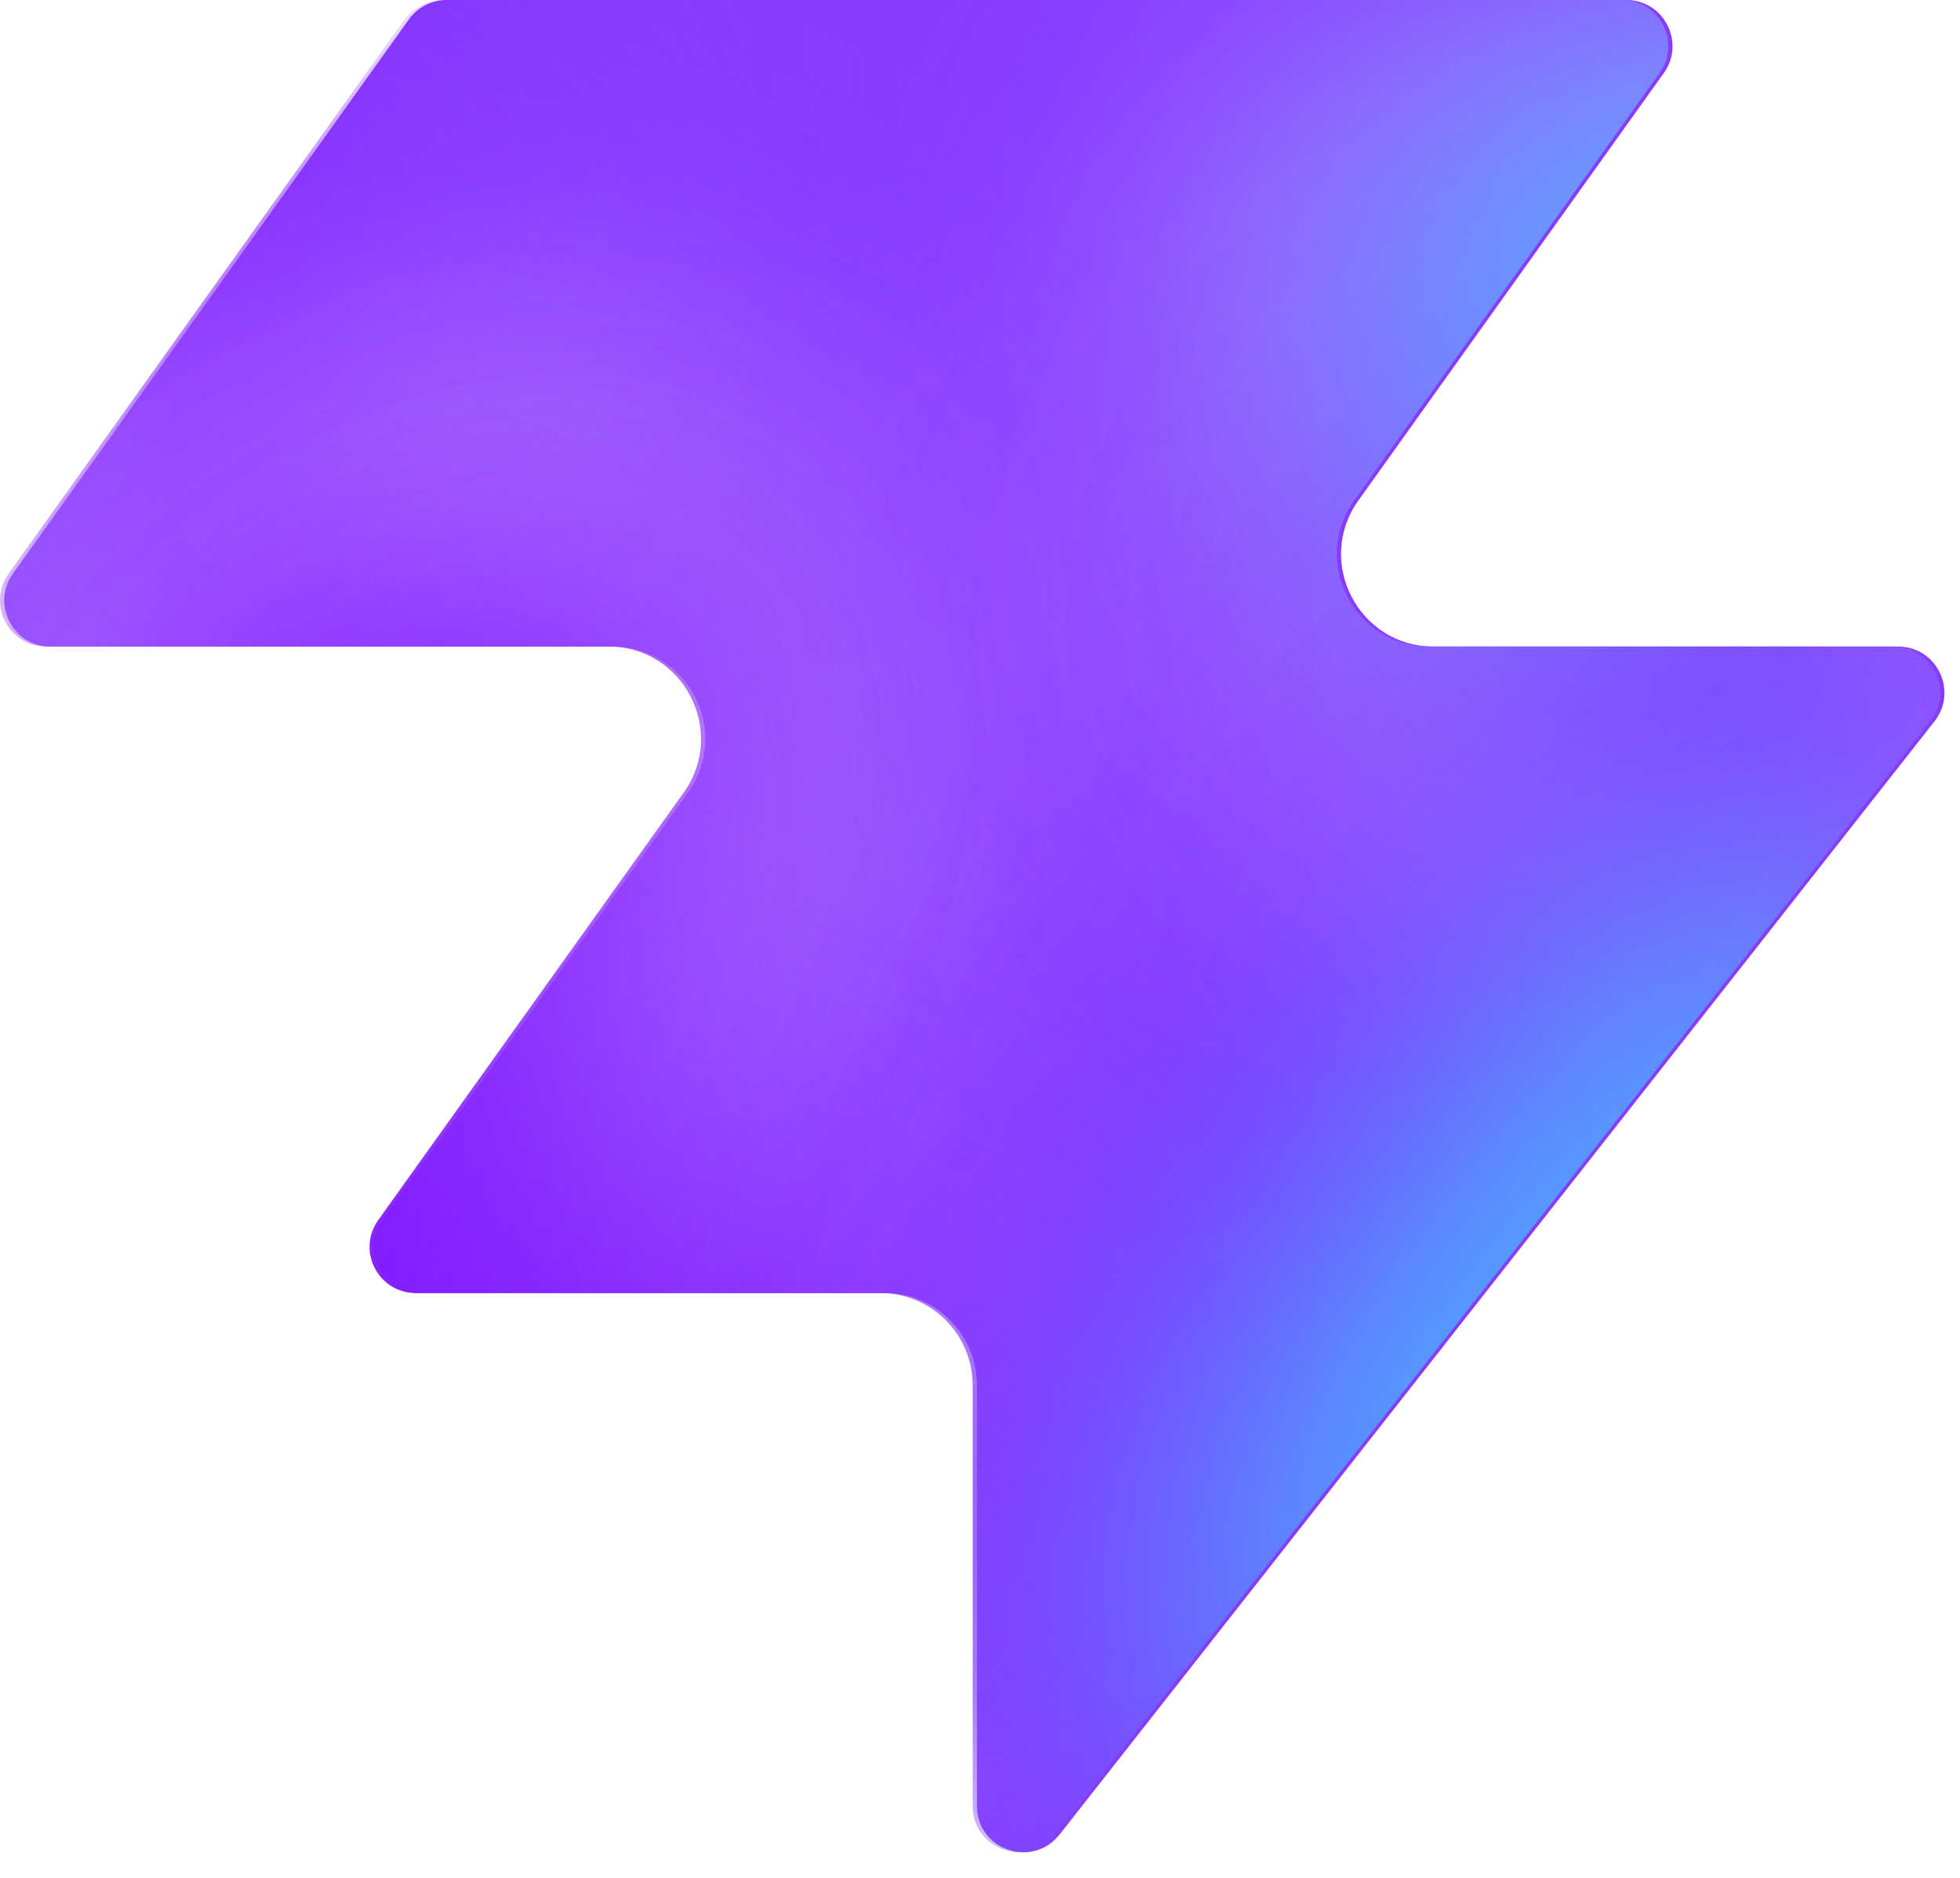
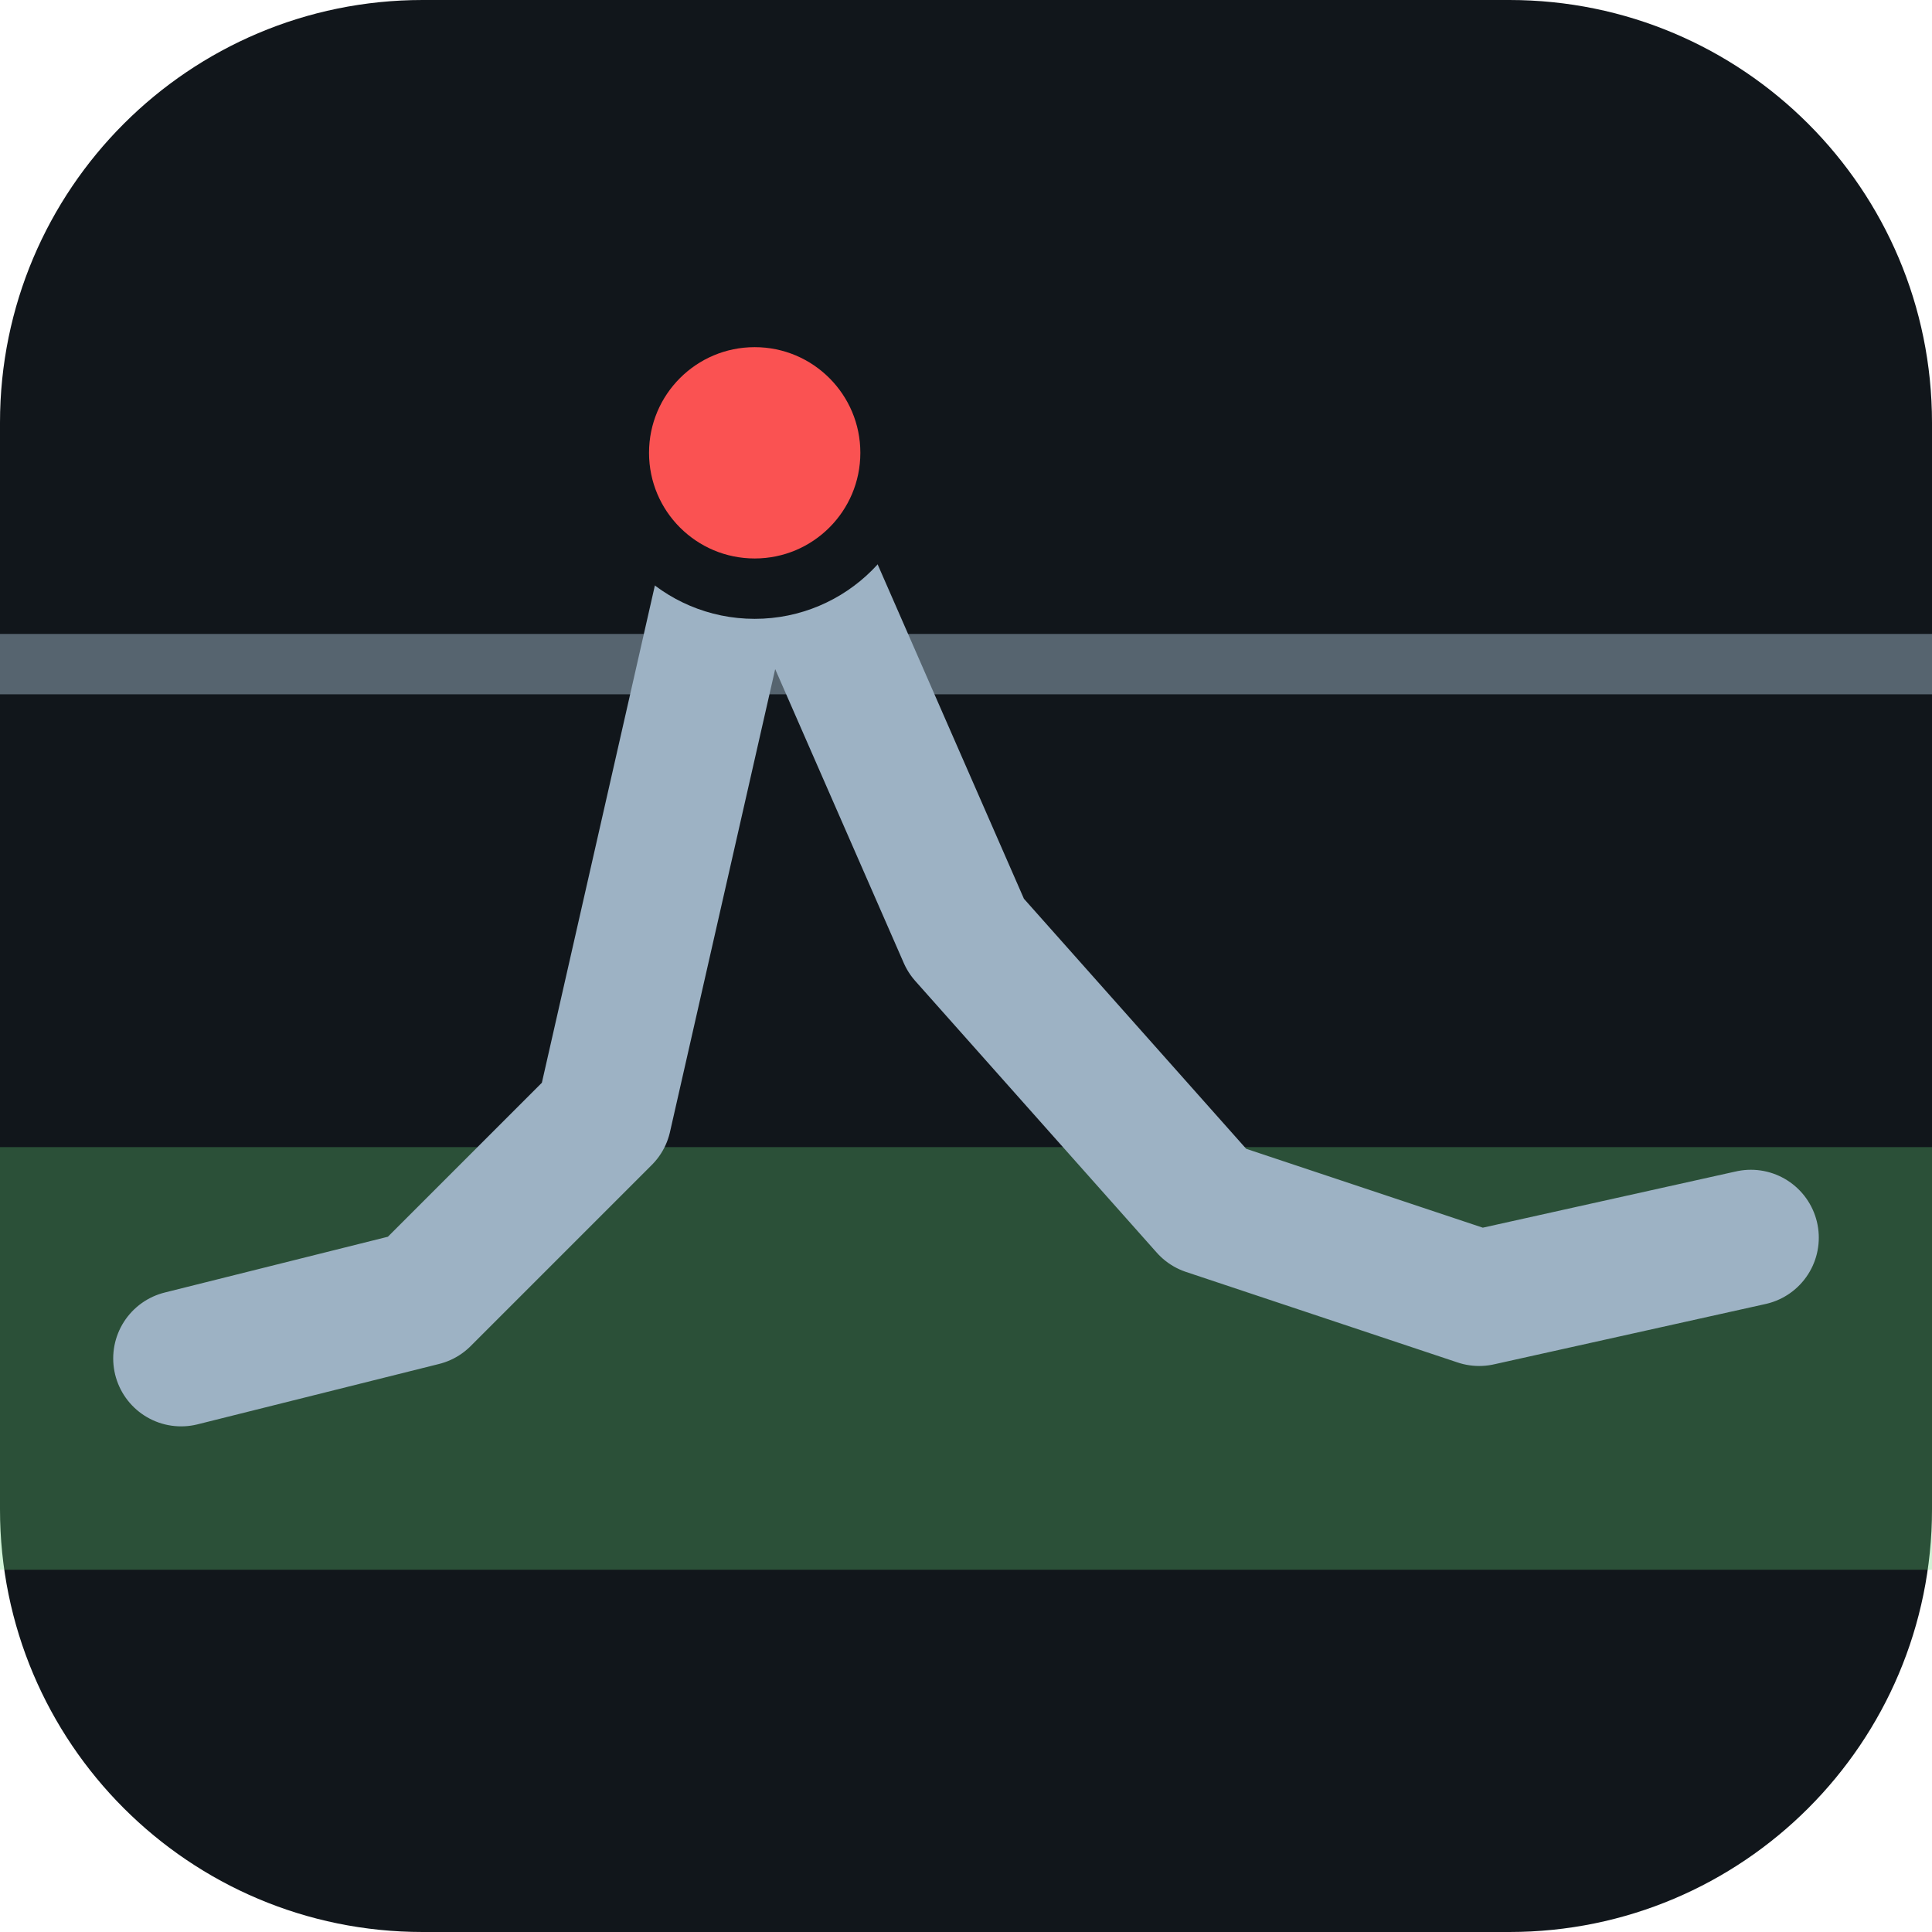
- <svg xmlns="http://www.w3.org/2000/svg" width="48" height="46" fill="none" viewBox="0 0 48 46">
-   <path fill="#863bff" d="M25.946 44.938c-.664.845-2.021.375-2.021-.698V33.937a2.26 2.26 0 0 0-2.262-2.262H10.287c-.92 0-1.456-1.04-.92-1.788l7.48-10.471c1.07-1.497 0-3.578-1.842-3.578H1.237c-.92 0-1.456-1.04-.92-1.788L10.013.474c.214-.297.556-.474.92-.474h28.894c.92 0 1.456 1.04.92 1.788l-7.48 10.471c-1.07 1.498 0 3.579 1.842 3.579h11.377c.943 0 1.473 1.088.89 1.83L25.947 44.94z" style="fill:#863bff;fill:color(display-p3 .525 .23 1);fill-opacity:1" />
-   <mask id="a" width="48" height="46" x="0" y="0" maskUnits="userSpaceOnUse" style="mask-type:alpha">
-     <path fill="#000" d="M25.842 44.938c-.664.844-2.021.375-2.021-.698V33.937a2.26 2.26 0 0 0-2.262-2.262H10.183c-.92 0-1.456-1.04-.92-1.788l7.48-10.471c1.07-1.498 0-3.579-1.842-3.579H1.133c-.92 0-1.456-1.04-.92-1.787L9.91.473c.214-.297.556-.474.92-.474h28.894c.92 0 1.456 1.04.92 1.788l-7.48 10.471c-1.07 1.498 0 3.578 1.842 3.578h11.377c.943 0 1.473 1.088.89 1.832L25.843 44.94z" style="fill:#000;fill-opacity:1" />
-   </mask>
-   <g mask="url(#a)">
-     <g filter="url(#b)">
-       <ellipse cx="5.508" cy="14.704" fill="#ede6ff" rx="5.508" ry="14.704" style="fill:#ede6ff;fill:color(display-p3 .927 .903 1);fill-opacity:1" transform="matrix(.00324 1 1 -.00324 -4.47 31.516)" />
-     </g>
-     <g filter="url(#c)">
-       <ellipse cx="10.399" cy="29.851" fill="#ede6ff" rx="10.399" ry="29.851" style="fill:#ede6ff;fill:color(display-p3 .927 .903 1);fill-opacity:1" transform="matrix(.00324 1 1 -.00324 -39.328 7.883)" />
-     </g>
-     <g filter="url(#d)">
-       <ellipse cx="5.508" cy="30.487" fill="#7e14ff" rx="5.508" ry="30.487" style="fill:#7e14ff;fill:color(display-p3 .492 .077 1);fill-opacity:1" transform="rotate(89.814 -25.913 -14.639)scale(1 -1)" />
-     </g>
-     <g filter="url(#e)">
-       <ellipse cx="5.508" cy="30.599" fill="#7e14ff" rx="5.508" ry="30.599" style="fill:#7e14ff;fill:color(display-p3 .492 .077 1);fill-opacity:1" transform="rotate(89.814 -32.644 -3.334)scale(1 -1)" />
-     </g>
-     <g filter="url(#f)">
-       <ellipse cx="5.508" cy="30.599" fill="#7e14ff" rx="5.508" ry="30.599" style="fill:#7e14ff;fill:color(display-p3 .492 .077 1);fill-opacity:1" transform="matrix(.00324 1 1 -.00324 -34.34 30.47)" />
-     </g>
-     <g filter="url(#g)">
-       <ellipse cx="14.072" cy="22.078" fill="#ede6ff" rx="14.072" ry="22.078" style="fill:#ede6ff;fill:color(display-p3 .927 .903 1);fill-opacity:1" transform="rotate(93.35 24.506 48.493)scale(-1 1)" />
-     </g>
-     <g filter="url(#h)">
-       <ellipse cx="3.47" cy="21.501" fill="#7e14ff" rx="3.47" ry="21.501" style="fill:#7e14ff;fill:color(display-p3 .492 .077 1);fill-opacity:1" transform="rotate(89.009 28.708 47.59)scale(-1 1)" />
-     </g>
-     <g filter="url(#i)">
-       <ellipse cx="3.47" cy="21.501" fill="#7e14ff" rx="3.47" ry="21.501" style="fill:#7e14ff;fill:color(display-p3 .492 .077 1);fill-opacity:1" transform="rotate(89.009 28.708 47.59)scale(-1 1)" />
-     </g>
-     <g filter="url(#j)">
-       <ellipse cx=".387" cy="8.972" fill="#7e14ff" rx="4.407" ry="29.108" style="fill:#7e14ff;fill:color(display-p3 .492 .077 1);fill-opacity:1" transform="rotate(39.51 .387 8.972)" />
-     </g>
-     <g filter="url(#k)">
-       <ellipse cx="47.523" cy="-6.092" fill="#7e14ff" rx="4.407" ry="29.108" style="fill:#7e14ff;fill:color(display-p3 .492 .077 1);fill-opacity:1" transform="rotate(37.892 47.523 -6.092)" />
-     </g>
-     <g filter="url(#l)">
-       <ellipse cx="41.412" cy="6.333" fill="#47bfff" rx="5.971" ry="9.665" style="fill:#47bfff;fill:color(display-p3 .28 .748 1);fill-opacity:1" transform="rotate(37.892 41.412 6.333)" />
-     </g>
-     <g filter="url(#m)">
-       <ellipse cx="-1.879" cy="38.332" fill="#7e14ff" rx="4.407" ry="29.108" style="fill:#7e14ff;fill:color(display-p3 .492 .077 1);fill-opacity:1" transform="rotate(37.892 -1.88 38.332)" />
-     </g>
-     <g filter="url(#n)">
-       <ellipse cx="-1.879" cy="38.332" fill="#7e14ff" rx="4.407" ry="29.108" style="fill:#7e14ff;fill:color(display-p3 .492 .077 1);fill-opacity:1" transform="rotate(37.892 -1.88 38.332)" />
-     </g>
-     <g filter="url(#o)">
-       <ellipse cx="35.651" cy="29.907" fill="#7e14ff" rx="4.407" ry="29.108" style="fill:#7e14ff;fill:color(display-p3 .492 .077 1);fill-opacity:1" transform="rotate(37.892 35.651 29.907)" />
-     </g>
-     <g filter="url(#p)">
-       <ellipse cx="38.418" cy="32.4" fill="#47bfff" rx="5.971" ry="15.297" style="fill:#47bfff;fill:color(display-p3 .28 .748 1);fill-opacity:1" transform="rotate(37.892 38.418 32.4)" />
-     </g>
-   </g>
-   <defs>
-     <filter id="b" width="60.045" height="41.654" x="-19.77" y="16.149" color-interpolation-filters="sRGB" filterUnits="userSpaceOnUse">
-       <feFlood flood-opacity="0" result="BackgroundImageFix" />
-       <feBlend in="SourceGraphic" in2="BackgroundImageFix" result="shape" />
-       <feGaussianBlur result="effect1_foregroundBlur_2002_17158" stdDeviation="7.659" />
-     </filter>
-     <filter id="c" width="90.34" height="51.437" x="-54.613" y="-7.533" color-interpolation-filters="sRGB" filterUnits="userSpaceOnUse">
-       <feFlood flood-opacity="0" result="BackgroundImageFix" />
-       <feBlend in="SourceGraphic" in2="BackgroundImageFix" result="shape" />
-       <feGaussianBlur result="effect1_foregroundBlur_2002_17158" stdDeviation="7.659" />
-     </filter>
-     <filter id="d" width="79.355" height="29.4" x="-49.64" y="2.03" color-interpolation-filters="sRGB" filterUnits="userSpaceOnUse">
-       <feFlood flood-opacity="0" result="BackgroundImageFix" />
-       <feBlend in="SourceGraphic" in2="BackgroundImageFix" result="shape" />
-       <feGaussianBlur result="effect1_foregroundBlur_2002_17158" stdDeviation="4.596" />
-     </filter>
-     <filter id="e" width="79.579" height="29.4" x="-45.045" y="20.029" color-interpolation-filters="sRGB" filterUnits="userSpaceOnUse">
-       <feFlood flood-opacity="0" result="BackgroundImageFix" />
-       <feBlend in="SourceGraphic" in2="BackgroundImageFix" result="shape" />
-       <feGaussianBlur result="effect1_foregroundBlur_2002_17158" stdDeviation="4.596" />
-     </filter>
-     <filter id="f" width="79.579" height="29.4" x="-43.513" y="21.178" color-interpolation-filters="sRGB" filterUnits="userSpaceOnUse">
-       <feFlood flood-opacity="0" result="BackgroundImageFix" />
-       <feBlend in="SourceGraphic" in2="BackgroundImageFix" result="shape" />
-       <feGaussianBlur result="effect1_foregroundBlur_2002_17158" stdDeviation="4.596" />
-     </filter>
-     <filter id="g" width="74.749" height="58.852" x="15.756" y="-17.901" color-interpolation-filters="sRGB" filterUnits="userSpaceOnUse">
-       <feFlood flood-opacity="0" result="BackgroundImageFix" />
-       <feBlend in="SourceGraphic" in2="BackgroundImageFix" result="shape" />
-       <feGaussianBlur result="effect1_foregroundBlur_2002_17158" stdDeviation="7.659" />
-     </filter>
-     <filter id="h" width="61.377" height="25.362" x="23.548" y="2.284" color-interpolation-filters="sRGB" filterUnits="userSpaceOnUse">
-       <feFlood flood-opacity="0" result="BackgroundImageFix" />
-       <feBlend in="SourceGraphic" in2="BackgroundImageFix" result="shape" />
-       <feGaussianBlur result="effect1_foregroundBlur_2002_17158" stdDeviation="4.596" />
-     </filter>
-     <filter id="i" width="61.377" height="25.362" x="23.548" y="2.284" color-interpolation-filters="sRGB" filterUnits="userSpaceOnUse">
-       <feFlood flood-opacity="0" result="BackgroundImageFix" />
-       <feBlend in="SourceGraphic" in2="BackgroundImageFix" result="shape" />
-       <feGaussianBlur result="effect1_foregroundBlur_2002_17158" stdDeviation="4.596" />
-     </filter>
-     <filter id="j" width="56.045" height="63.649" x="-27.636" y="-22.853" color-interpolation-filters="sRGB" filterUnits="userSpaceOnUse">
-       <feFlood flood-opacity="0" result="BackgroundImageFix" />
-       <feBlend in="SourceGraphic" in2="BackgroundImageFix" result="shape" />
-       <feGaussianBlur result="effect1_foregroundBlur_2002_17158" stdDeviation="4.596" />
-     </filter>
-     <filter id="k" width="54.814" height="64.646" x="20.116" y="-38.415" color-interpolation-filters="sRGB" filterUnits="userSpaceOnUse">
-       <feFlood flood-opacity="0" result="BackgroundImageFix" />
-       <feBlend in="SourceGraphic" in2="BackgroundImageFix" result="shape" />
-       <feGaussianBlur result="effect1_foregroundBlur_2002_17158" stdDeviation="4.596" />
-     </filter>
-     <filter id="l" width="33.541" height="35.313" x="24.641" y="-11.323" color-interpolation-filters="sRGB" filterUnits="userSpaceOnUse">
-       <feFlood flood-opacity="0" result="BackgroundImageFix" />
-       <feBlend in="SourceGraphic" in2="BackgroundImageFix" result="shape" />
-       <feGaussianBlur result="effect1_foregroundBlur_2002_17158" stdDeviation="4.596" />
-     </filter>
-     <filter id="m" width="54.814" height="64.646" x="-29.286" y="6.009" color-interpolation-filters="sRGB" filterUnits="userSpaceOnUse">
-       <feFlood flood-opacity="0" result="BackgroundImageFix" />
-       <feBlend in="SourceGraphic" in2="BackgroundImageFix" result="shape" />
-       <feGaussianBlur result="effect1_foregroundBlur_2002_17158" stdDeviation="4.596" />
-     </filter>
-     <filter id="n" width="54.814" height="64.646" x="-29.286" y="6.009" color-interpolation-filters="sRGB" filterUnits="userSpaceOnUse">
-       <feFlood flood-opacity="0" result="BackgroundImageFix" />
-       <feBlend in="SourceGraphic" in2="BackgroundImageFix" result="shape" />
-       <feGaussianBlur result="effect1_foregroundBlur_2002_17158" stdDeviation="4.596" />
-     </filter>
-     <filter id="o" width="54.814" height="64.646" x="8.244" y="-2.416" color-interpolation-filters="sRGB" filterUnits="userSpaceOnUse">
-       <feFlood flood-opacity="0" result="BackgroundImageFix" />
-       <feBlend in="SourceGraphic" in2="BackgroundImageFix" result="shape" />
-       <feGaussianBlur result="effect1_foregroundBlur_2002_17158" stdDeviation="4.596" />
-     </filter>
-     <filter id="p" width="39.409" height="43.623" x="18.713" y="10.588" color-interpolation-filters="sRGB" filterUnits="userSpaceOnUse">
-       <feFlood flood-opacity="0" result="BackgroundImageFix" />
-       <feBlend in="SourceGraphic" in2="BackgroundImageFix" result="shape" />
-       <feGaussianBlur result="effect1_foregroundBlur_2002_17158" stdDeviation="4.596" />
-     </filter>
-   </defs>
+ <svg xmlns="http://www.w3.org/2000/svg" width="64" height="64" viewBox="0 0 64 64">
+   <rect width="64" height="64" rx="14" fill="#11161b" />
+   <rect x="0" y="38" width="64" height="14" fill="#69db7c" fill-opacity="0.3" />
+   <line x1="0" y1="22" x2="64" y2="22" stroke="#9db2c4" stroke-opacity="0.5" stroke-width="2" />
+   <polyline points="6,45 14,43 20,37 25,15 32,31 40,40 49,43 58,41" fill="none" stroke="#9db2c4" stroke-width="4.5" stroke-linecap="round" stroke-linejoin="round" />
+   <circle cx="25" cy="15" r="4.5" fill="#fa5252" stroke="#11161b" stroke-width="2" />
</svg>
